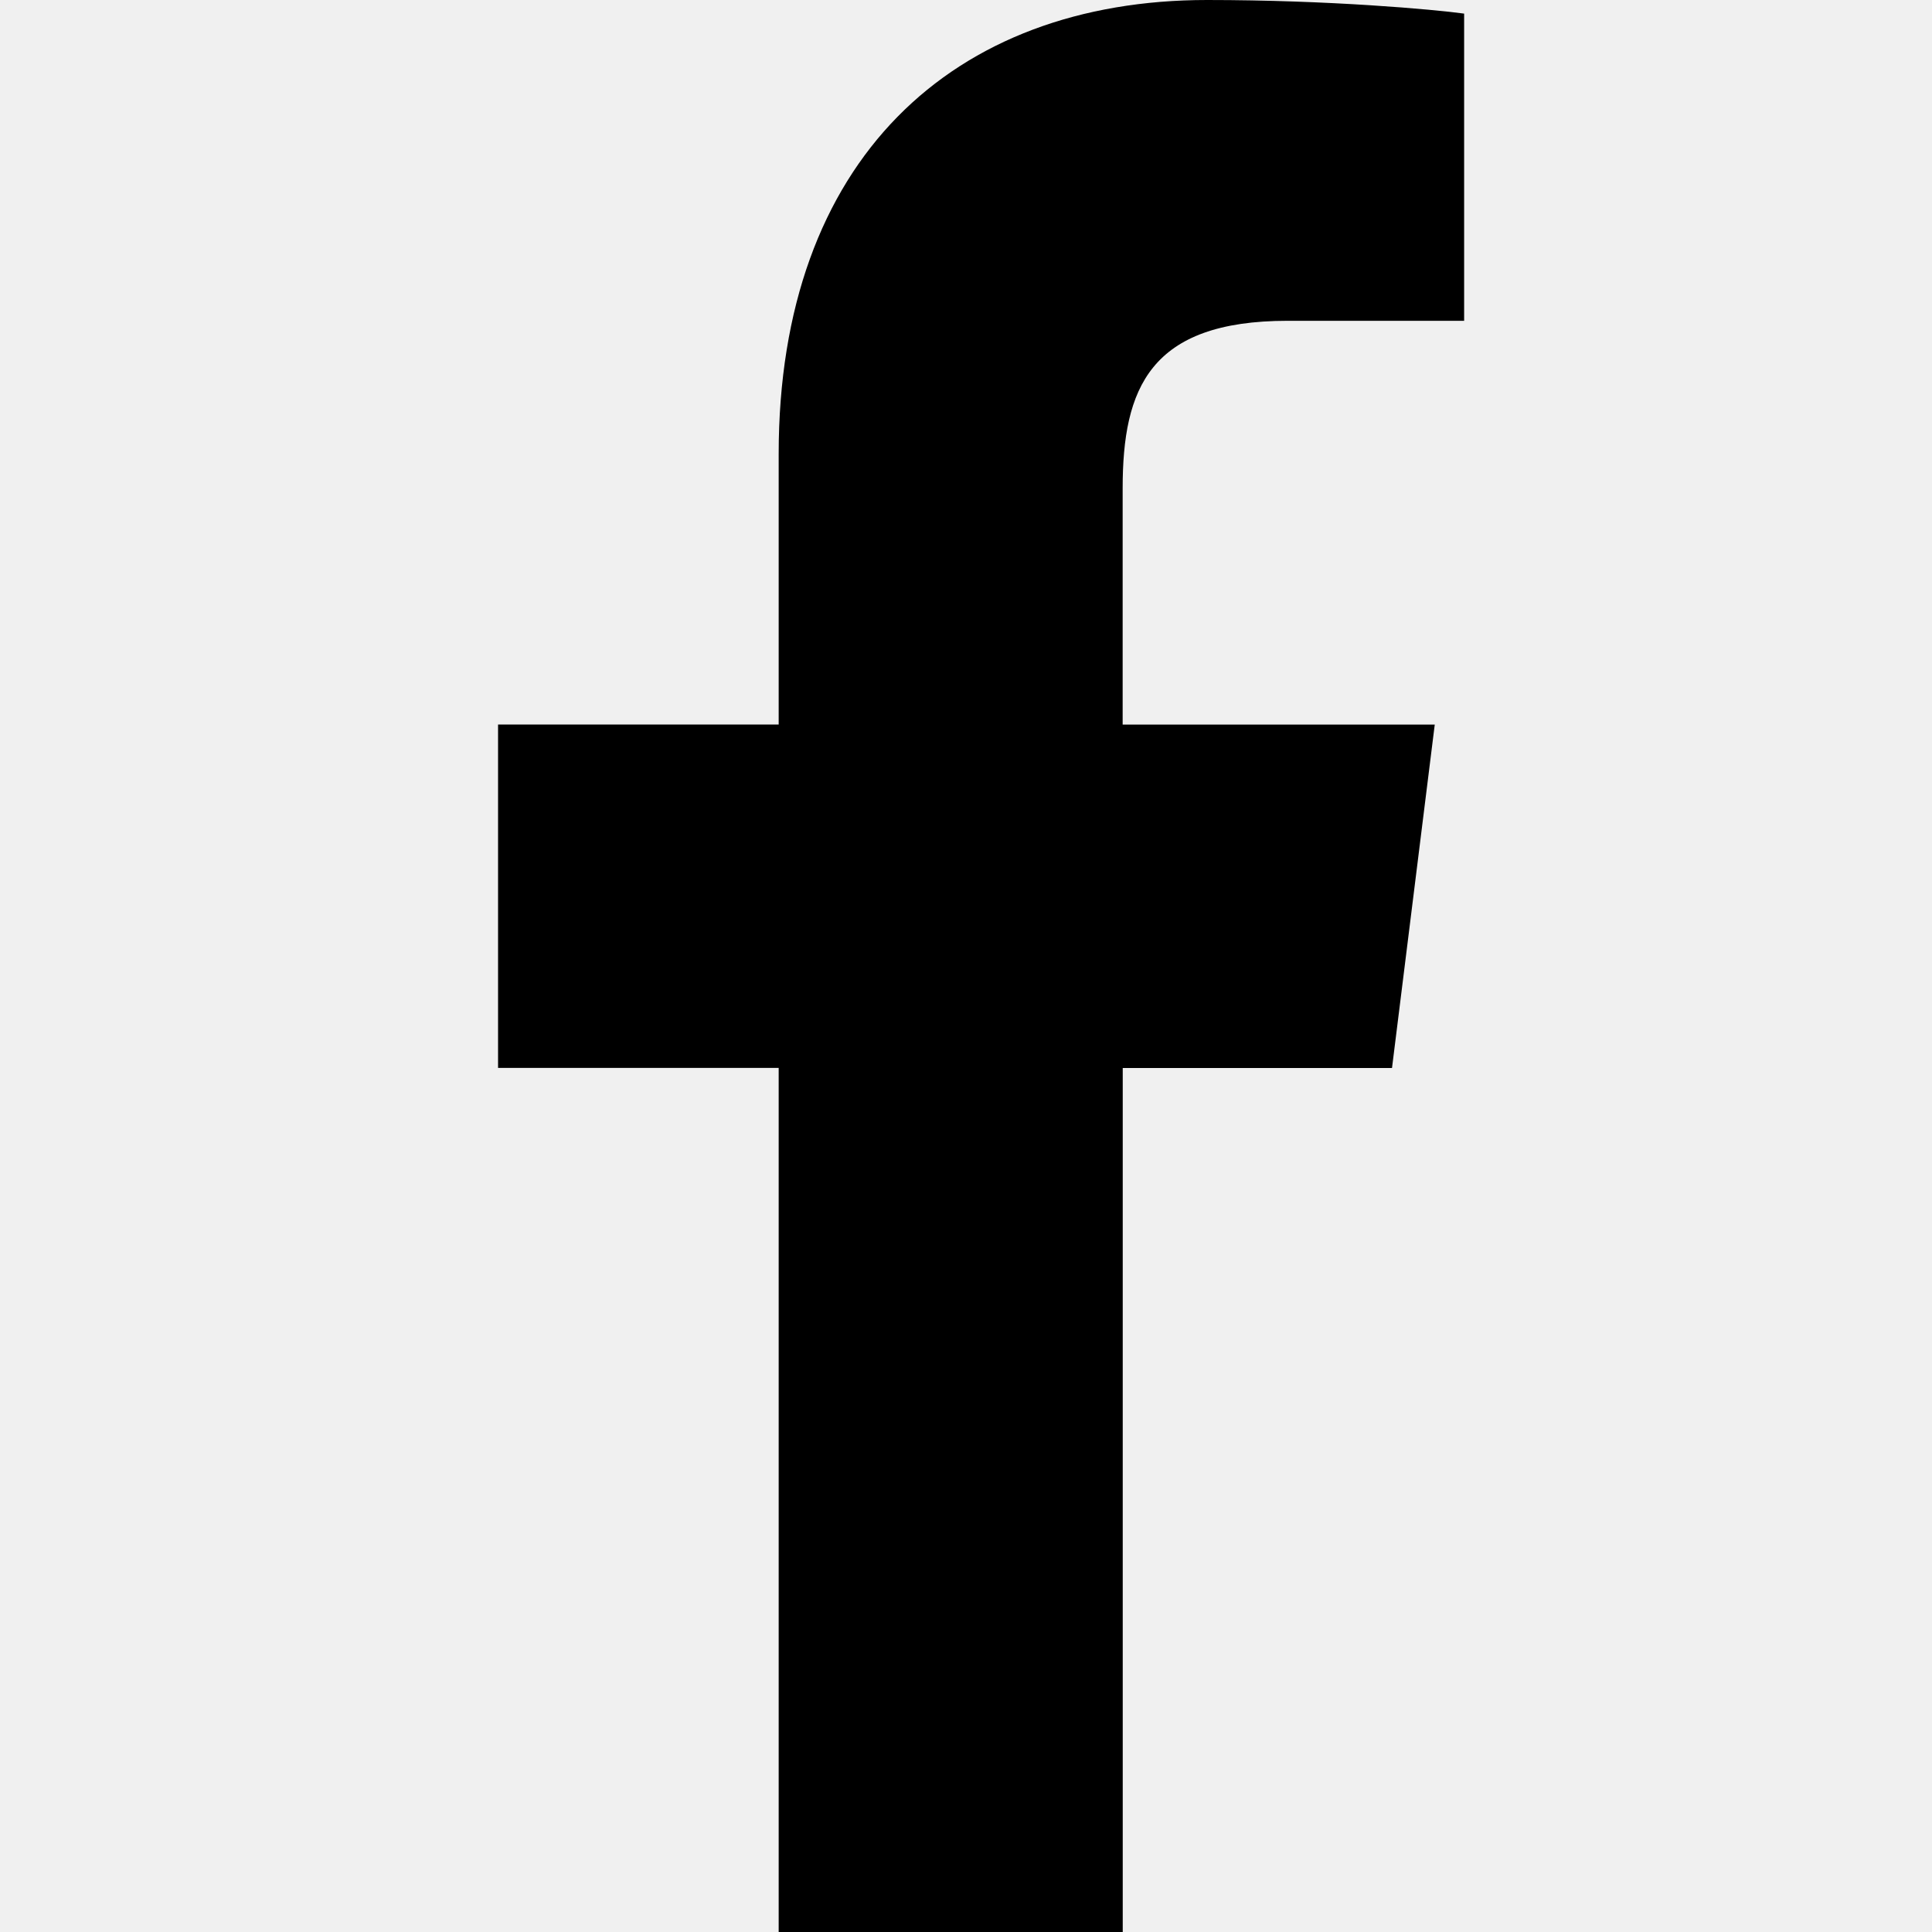
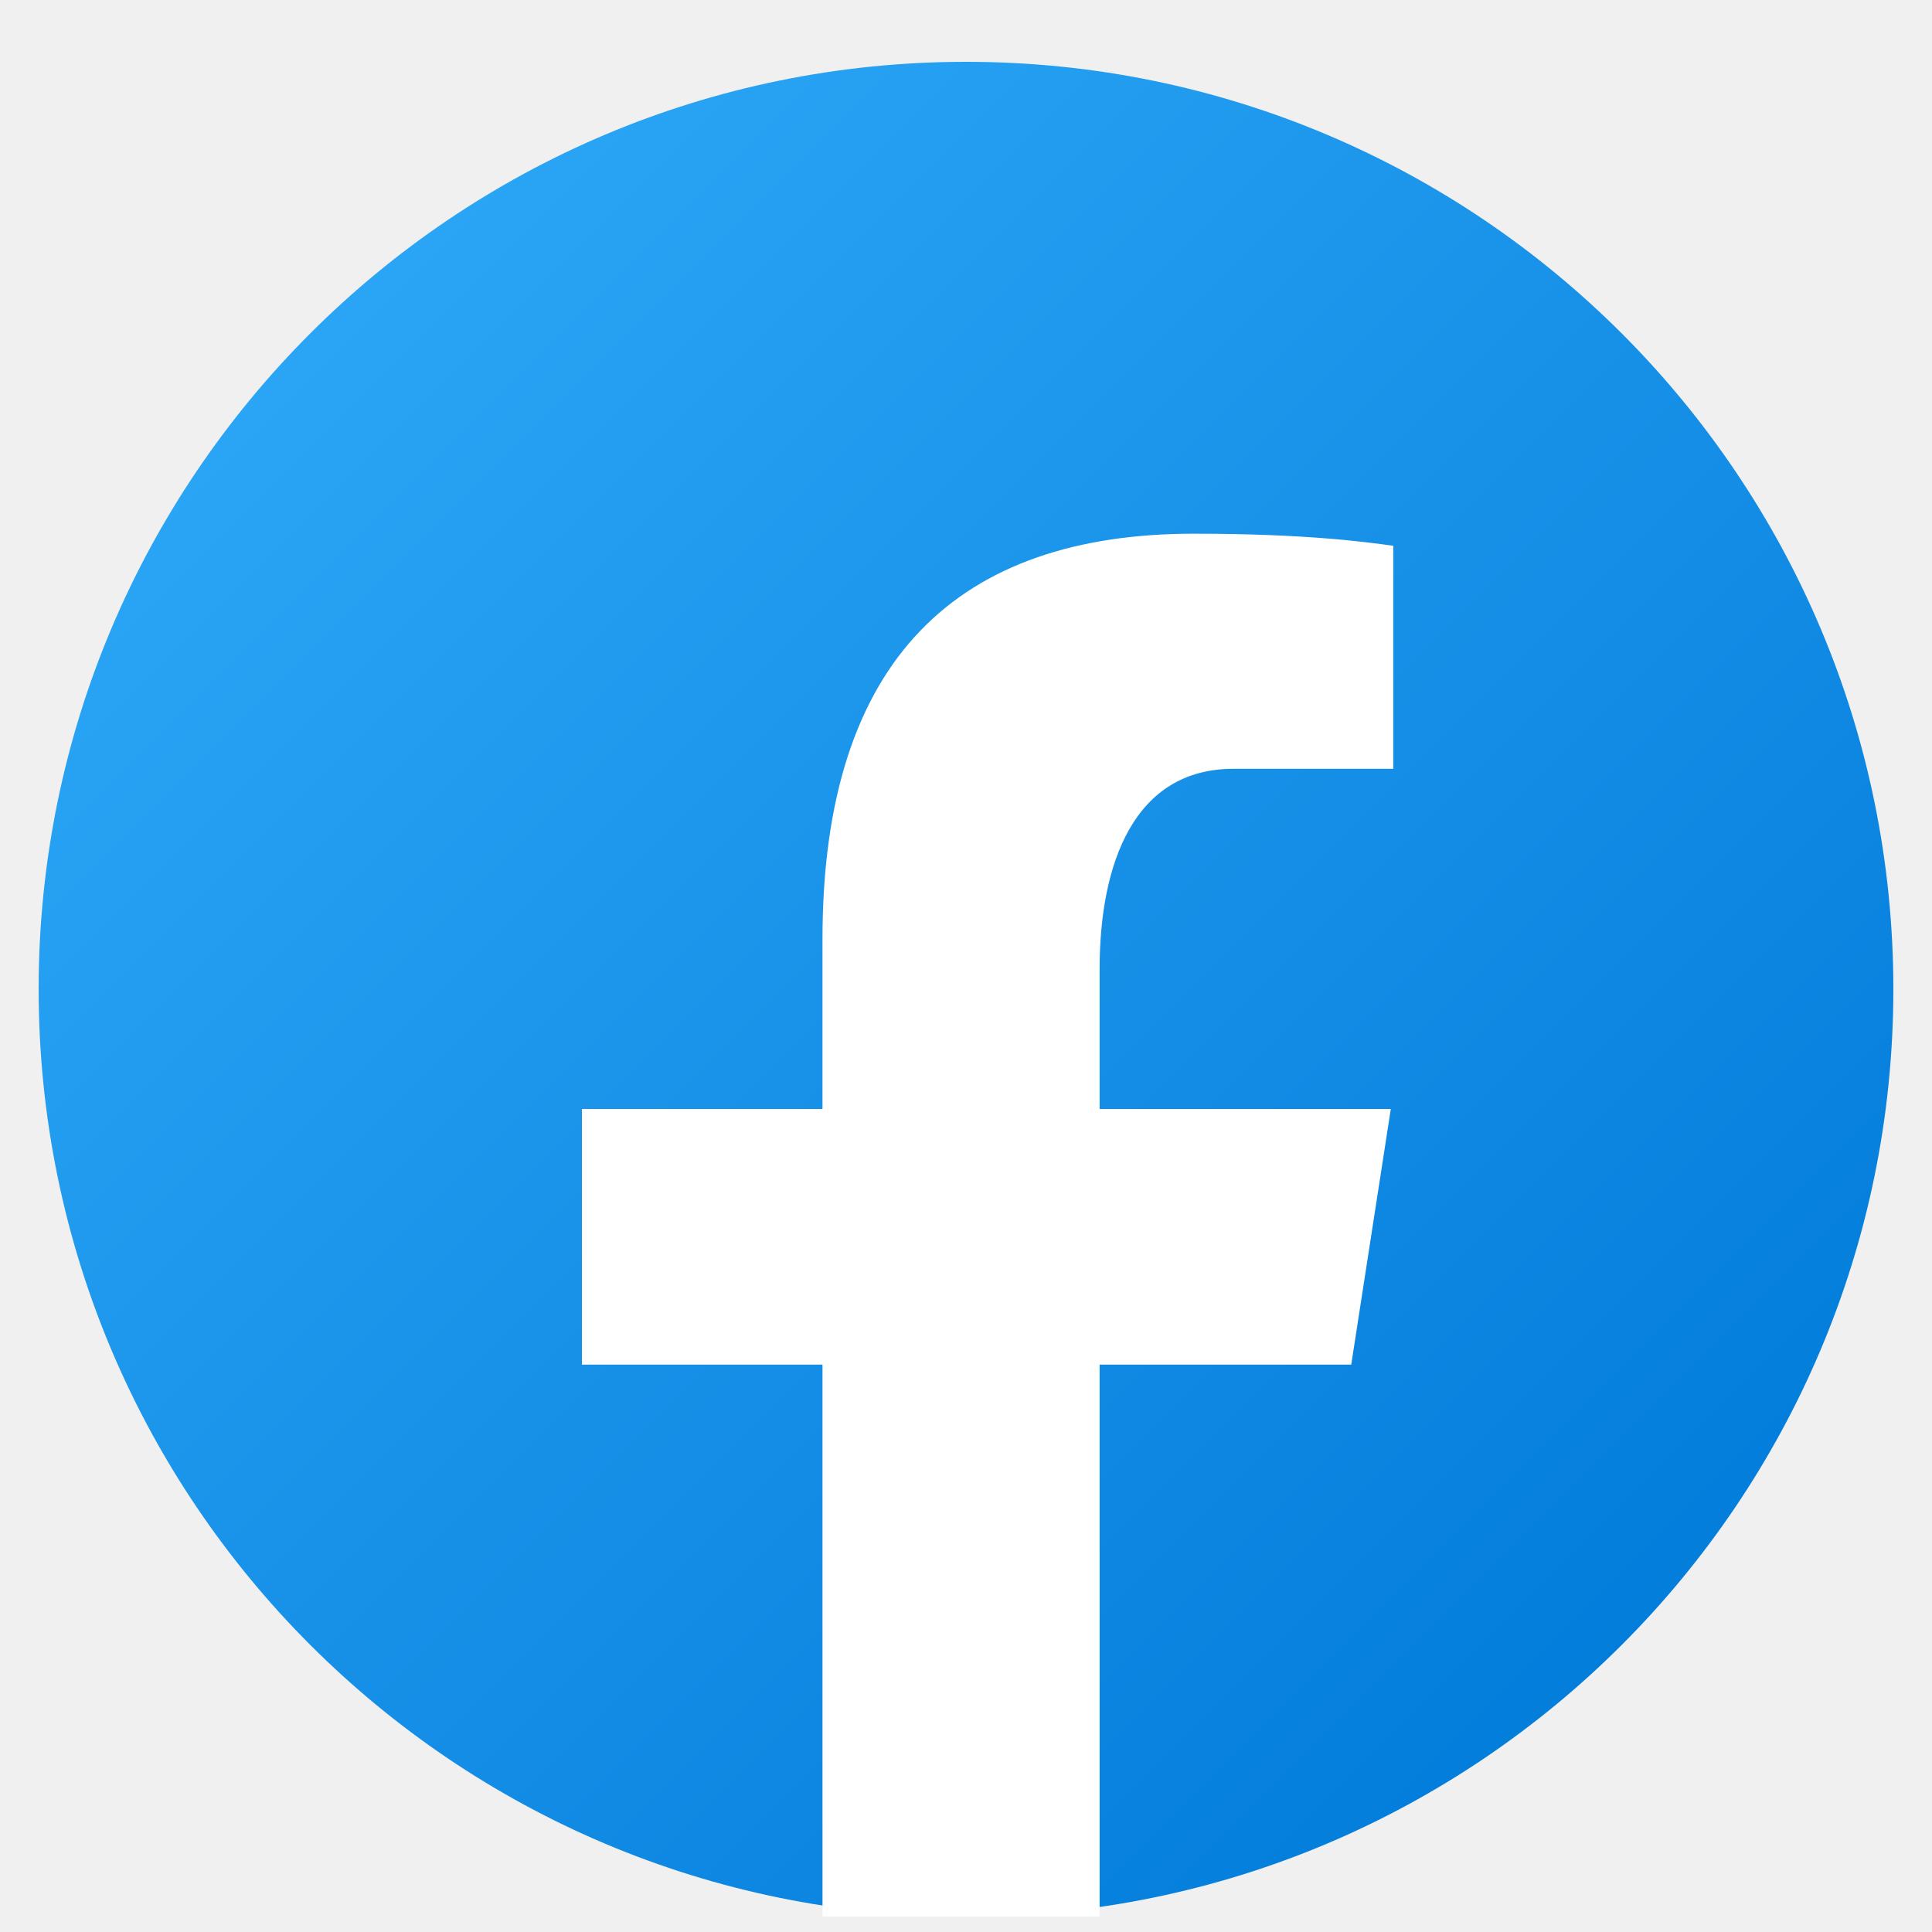
- <svg xmlns="http://www.w3.org/2000/svg" id="Bold" enable-background="new 0 0 24 24" height="512" viewBox="0 0 24 24" width="512">
-   <path d="m15.997 3.985h2.191v-3.816c-.378-.052-1.678-.169-3.192-.169-3.159 0-5.323 1.987-5.323 5.639v3.361h-3.486v4.266h3.486v10.734h4.274v-10.733h3.345l.531-4.266h-3.877v-2.939c.001-1.233.333-2.077 2.051-2.077z" />
+ <svg xmlns="http://www.w3.org/2000/svg" width="25" height="25" viewBox="0 0 25 25" fill="none">
+   <g clip-path="url(#clip0_36_1618)">
+     <path d="M12.5 0.8C5.872 0.8 0.5 6.172 0.5 12.8C0.5 19.427 5.872 24.8 12.5 24.8C19.128 24.8 24.5 19.427 24.5 12.8C24.5 6.172 19.128 0.8 12.5 0.8Z" fill="url(#paint0_linear_36_1618)" />
+     <path d="M14.229 17.658H17.485L17.997 14.35H14.229V12.541C14.229 11.167 14.678 9.948 15.963 9.948H18.029V7.062C17.666 7.013 16.898 6.906 15.448 6.906C12.419 6.906 10.643 8.505 10.643 12.149V14.35H7.53V17.658H10.643V26.751C11.259 26.843 11.884 26.906 12.525 26.906C13.105 26.906 13.671 26.853 14.229 26.777V17.658Z" fill="white" />
+   </g>
+   <defs>
+     <linearGradient id="paint0_linear_36_1618" x1="4.096" y1="4.396" x2="22.469" y2="22.769" gradientUnits="userSpaceOnUse">
+       <stop stop-color="#2AA4F4" />
+       <stop offset="1" stop-color="#007AD9" />
+     </linearGradient>
+     <clipPath id="clip0_36_1618">
+       <rect width="24" height="24" fill="white" transform="translate(0.5 0.799805)" />
+     </clipPath>
+   </defs>
</svg>
